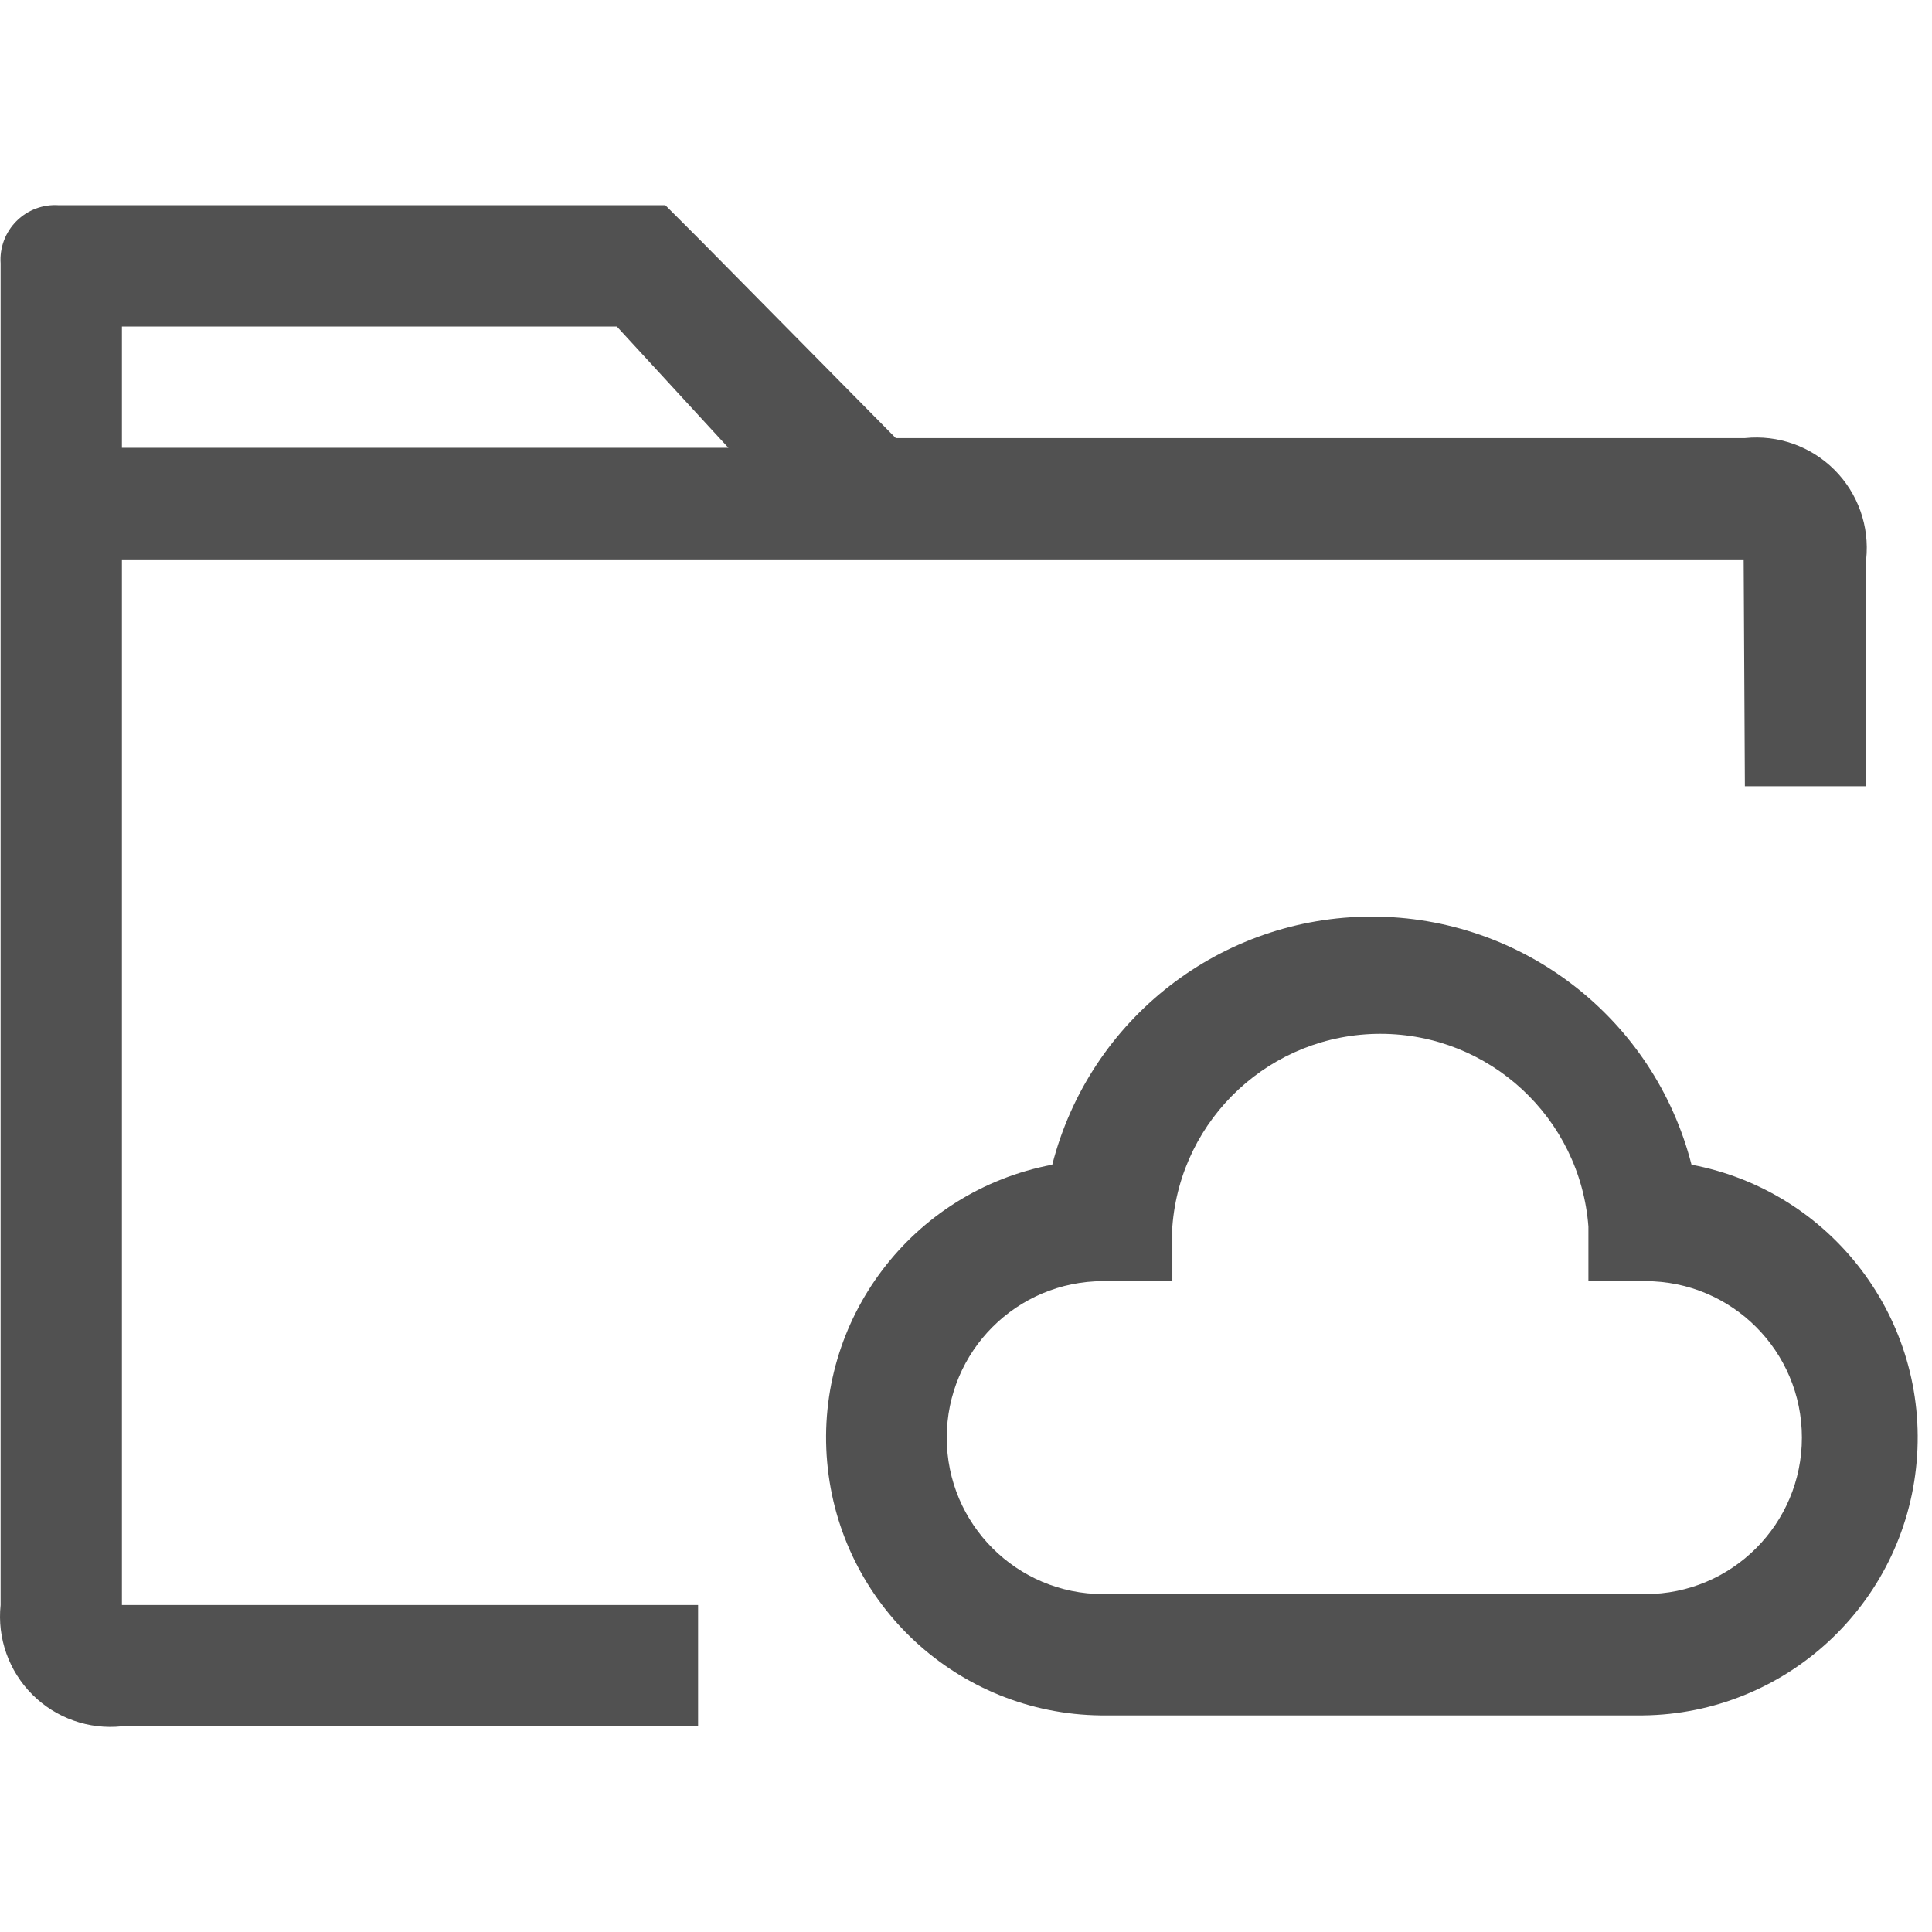
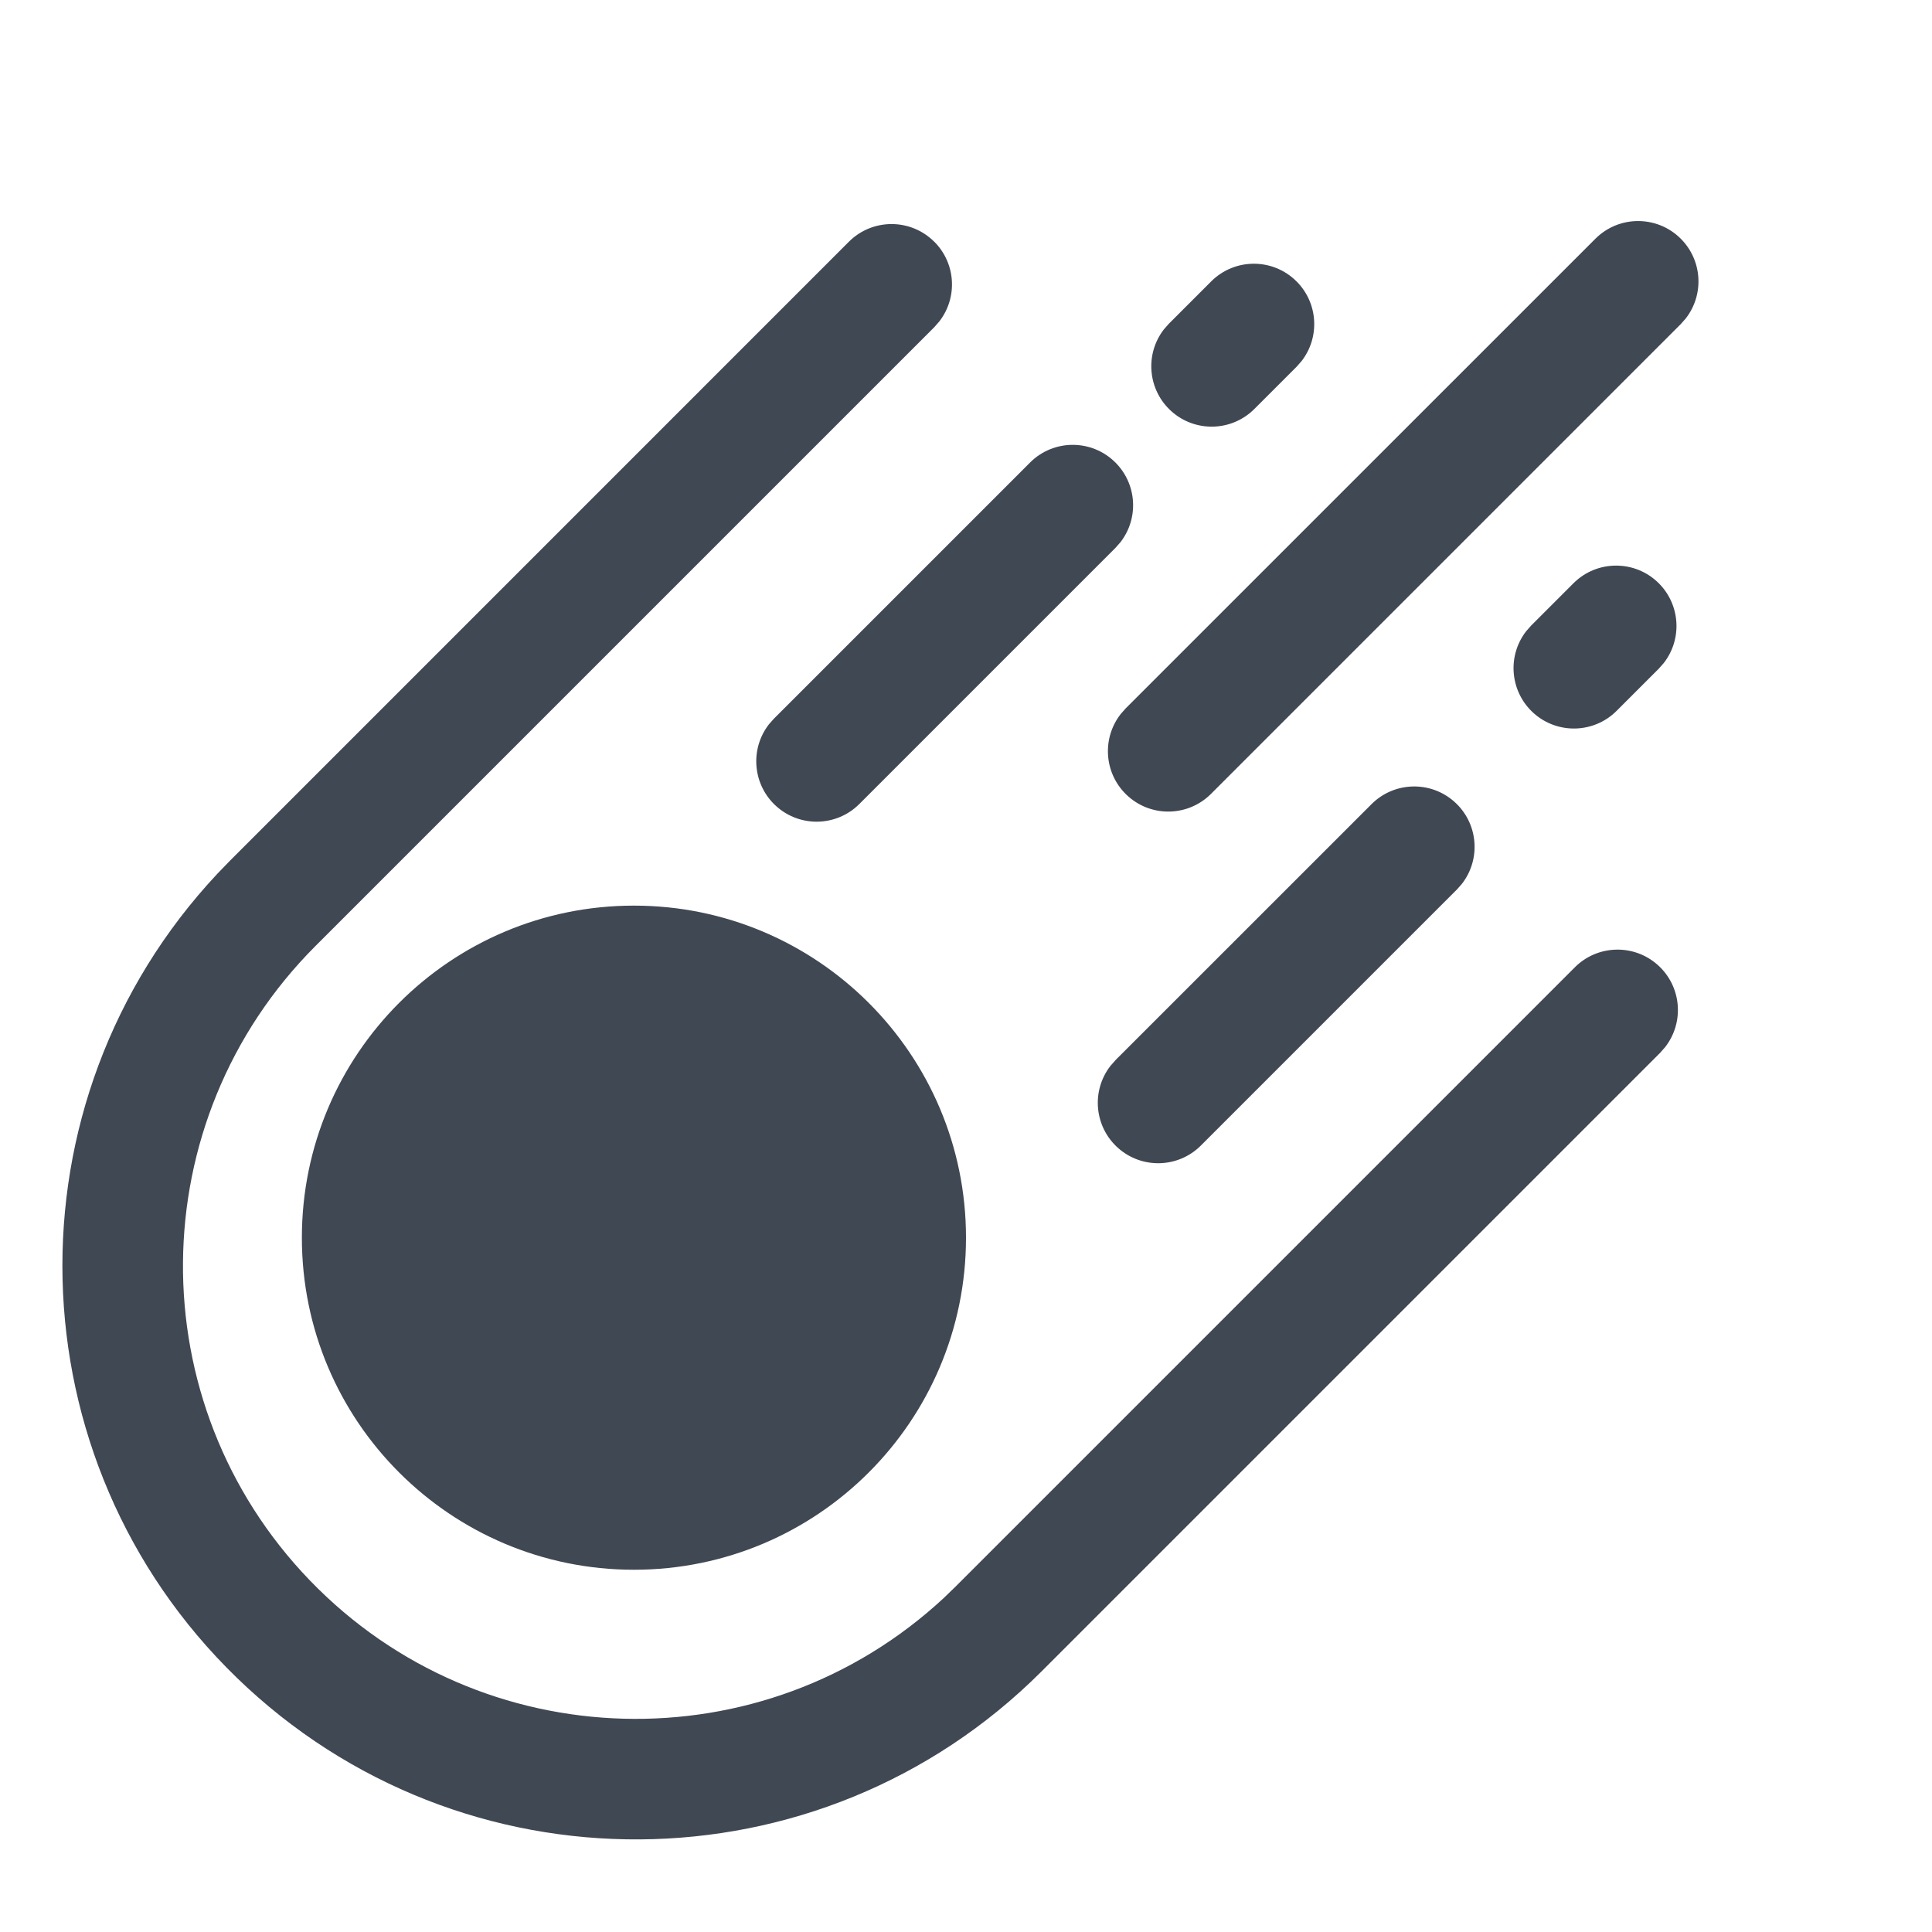
- <svg xmlns="http://www.w3.org/2000/svg" t="1626758084845" class="icon" viewBox="0 0 1300 1024" version="1.1" p-id="122411" width="128" height="128">
-   <path d="M415.035 81.707H82.028v81.619h408.097z m758.243 156.709H82.028v703.558h387.692v81.619H82.028a74.274 74.274 0 0 1-81.619-81.619V39.265A36.729 36.729 0 0 1 39.586 0.088h408.097l23.67 23.67 131.407 133.039h571.335a74.274 74.274 0 0 1 81.619 81.619v152.628h-81.619z" fill="#515151" p-id="122412" />
-   <path d="M1105.534 1016.249H740.696a186.908 186.908 0 0 1-32.648-370.552 222.005 222.005 0 0 1 430.134 0 186.908 186.908 0 0 1-32.648 370.552zM742.328 724.051a105.289 105.289 0 1 0 0 210.578h364.838a105.289 105.289 0 1 0 0-210.578h-38.361v-36.729a140.385 140.385 0 0 0-279.954 0v36.729z" fill="#515151" p-id="122413" />
+ <svg xmlns="http://www.w3.org/2000/svg" t="1629289254396" class="icon" viewBox="0 0 1024 1024" version="1.1" p-id="951" width="200" height="200">
+   <path d="M495.2 128.128a32 32 0 0 1 2.656 42.24l-2.656 3.04L167.104 501.504a240 240 0 0 0 333.216 345.376l6.176-5.984 328.096-328.096a32 32 0 0 1 47.936 42.24l-2.656 3.008-328.096 328.096A304 304 0 0 1 115.264 463.04l6.592-6.816L449.92 128.128a32 32 0 0 1 45.248 0zM336 480a176 176 0 1 1 0 352 176 176 0 0 1 0-352z m255.2 81.92l135.776-135.744a32 32 0 0 1 47.904 42.24l-2.656 3.008-135.776 135.776a32 32 0 0 1-47.904-42.24l2.656-3.008 135.776-135.776-135.776 135.776z m0-316.768a32 32 0 0 1 2.656 42.24l-2.656 3.008-135.776 135.776a32 32 0 0 1-47.904-42.24l2.656-3.008 135.776-135.776a32 32 0 0 1 45.248 0z m299.648-118.624a32 32 0 0 1 2.656 42.24l-2.656 3.008-248.896 248.896a32 32 0 0 1-47.936-42.24l2.656-3.008 248.928-248.896a32 32 0 0 1 45.248 0z m-11.648 182.624a32 32 0 0 1 2.656 42.24l-2.656 3.008-22.4 22.4a32 32 0 0 1-47.904-42.24l2.656-3.008 22.4-22.4a32 32 0 0 1 45.248 0z m-192-160a32 32 0 0 1 2.656 42.24l-2.656 3.008-22.4 22.4a32 32 0 0 1-47.904-42.24l2.656-3.008 22.4-22.4a32 32 0 0 1 45.248 0z" fill="#404853" p-id="952" />
</svg>
